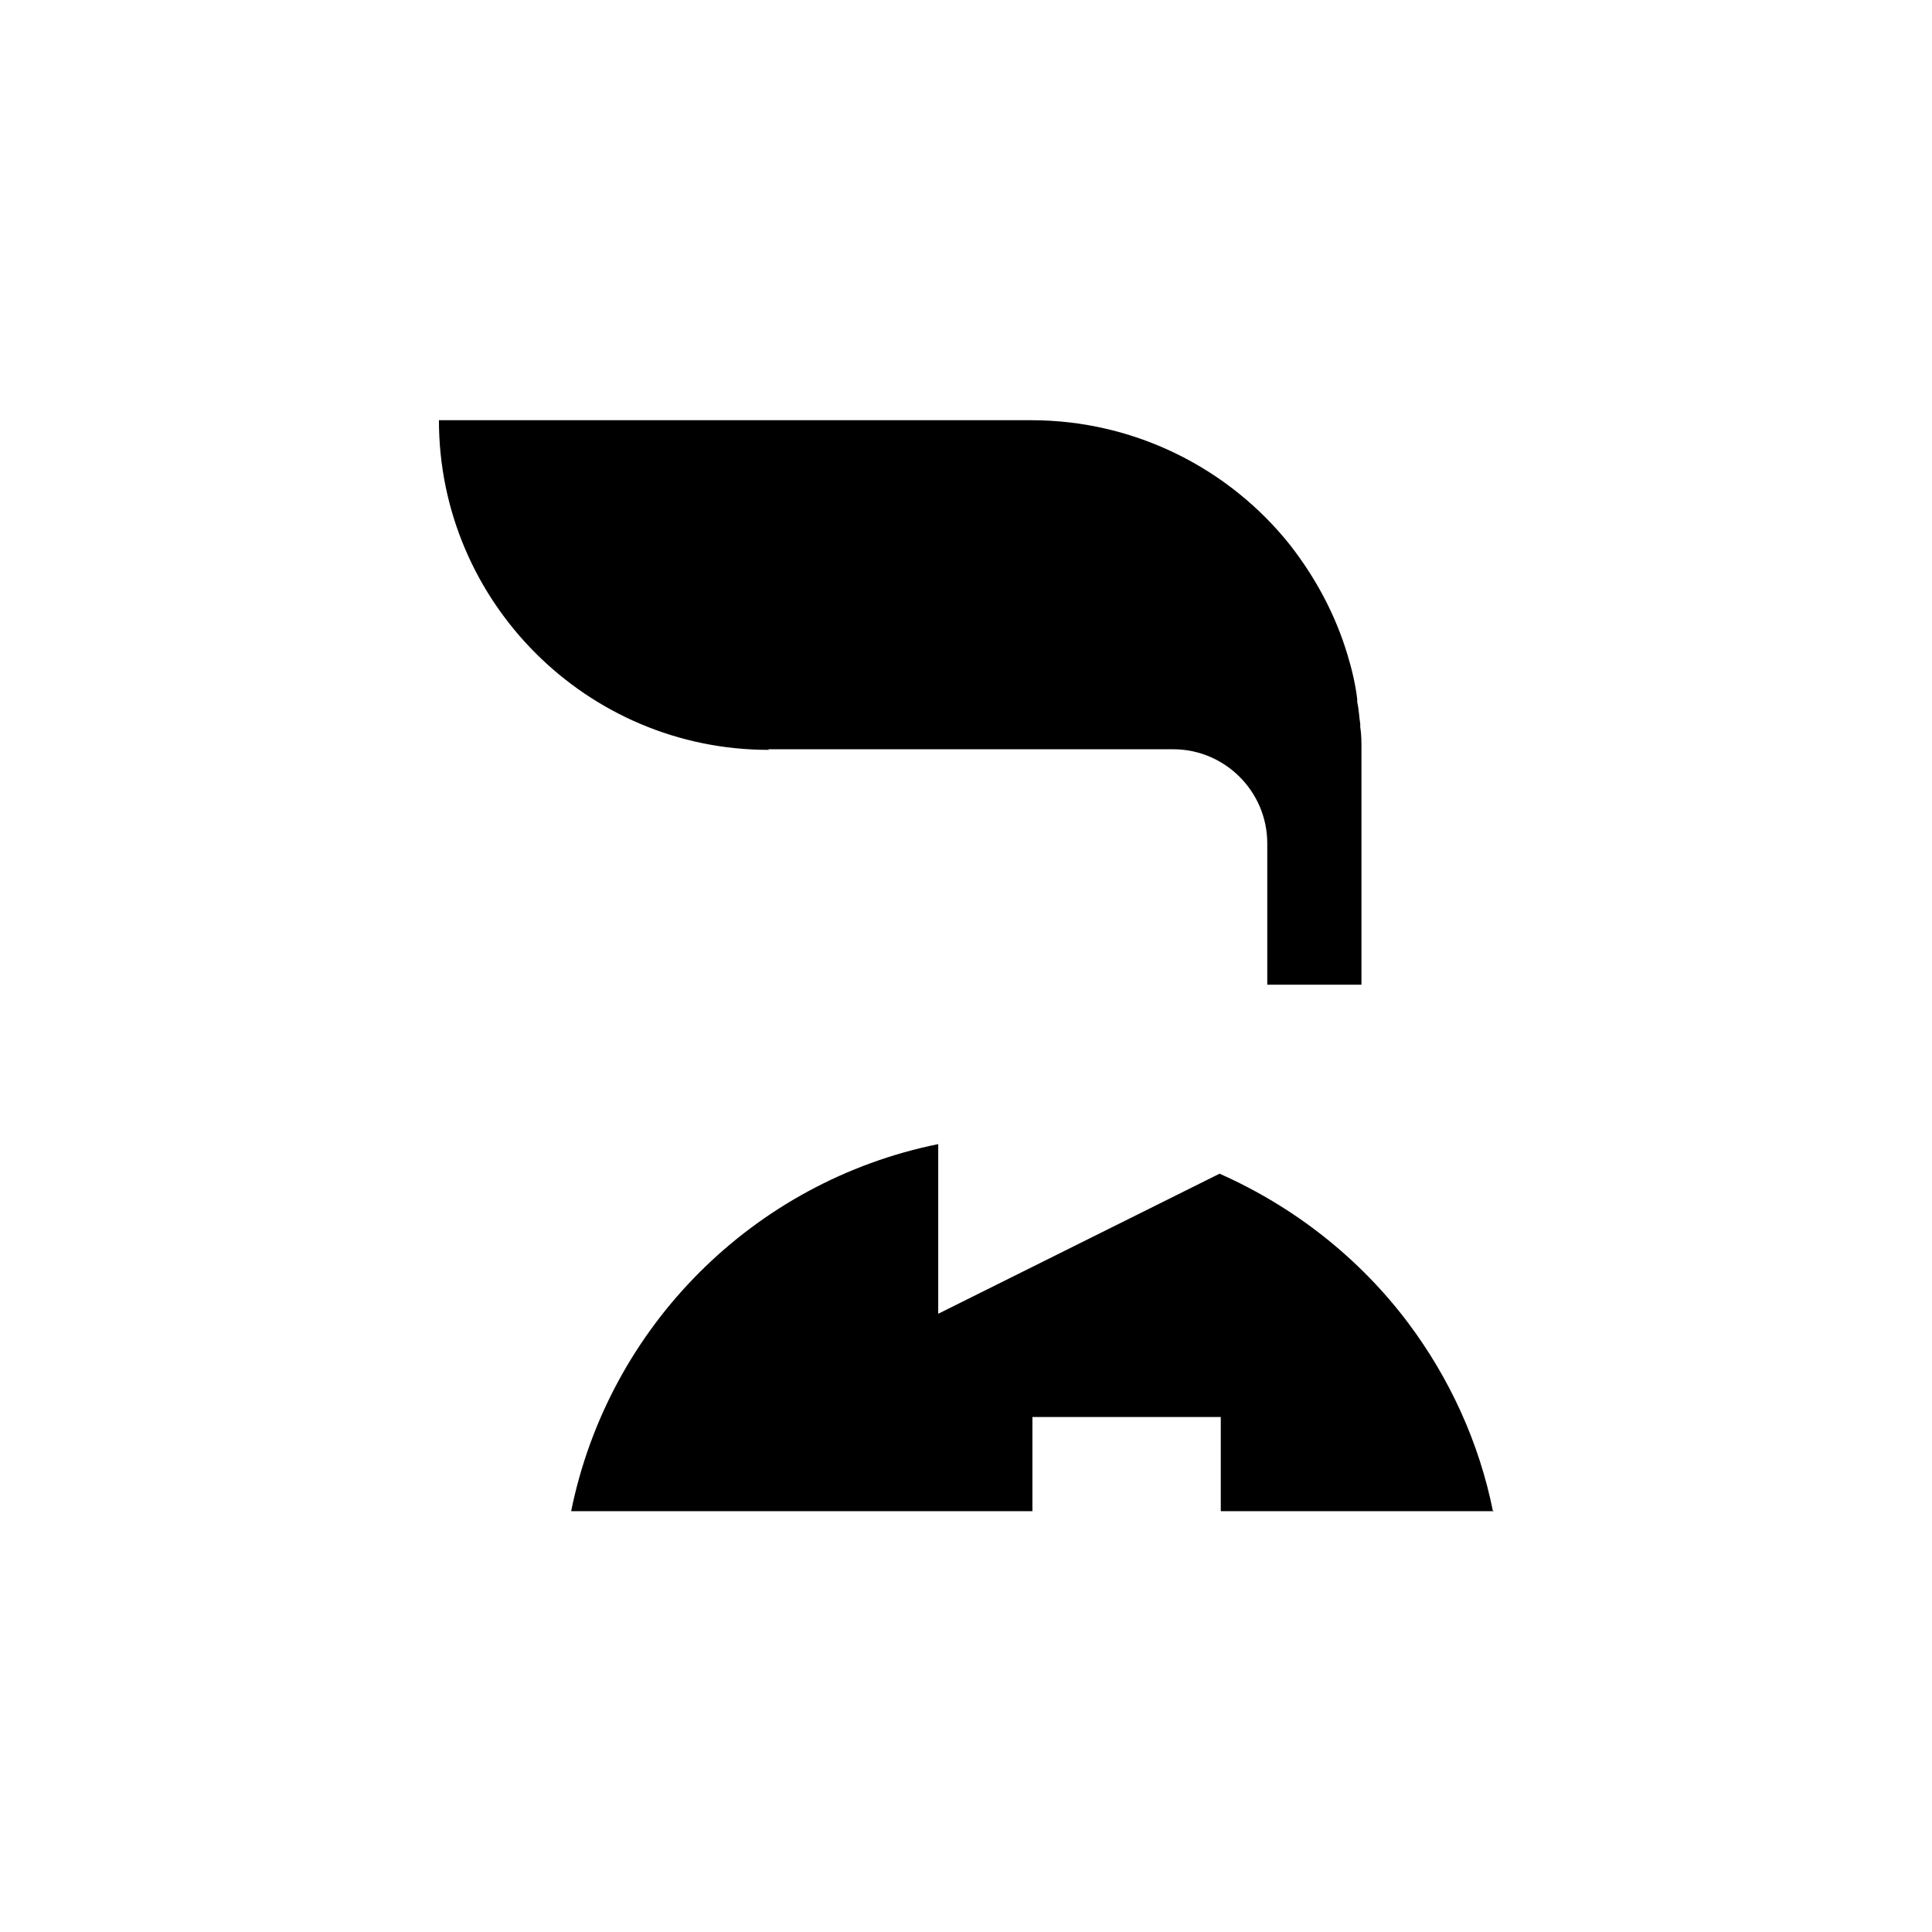
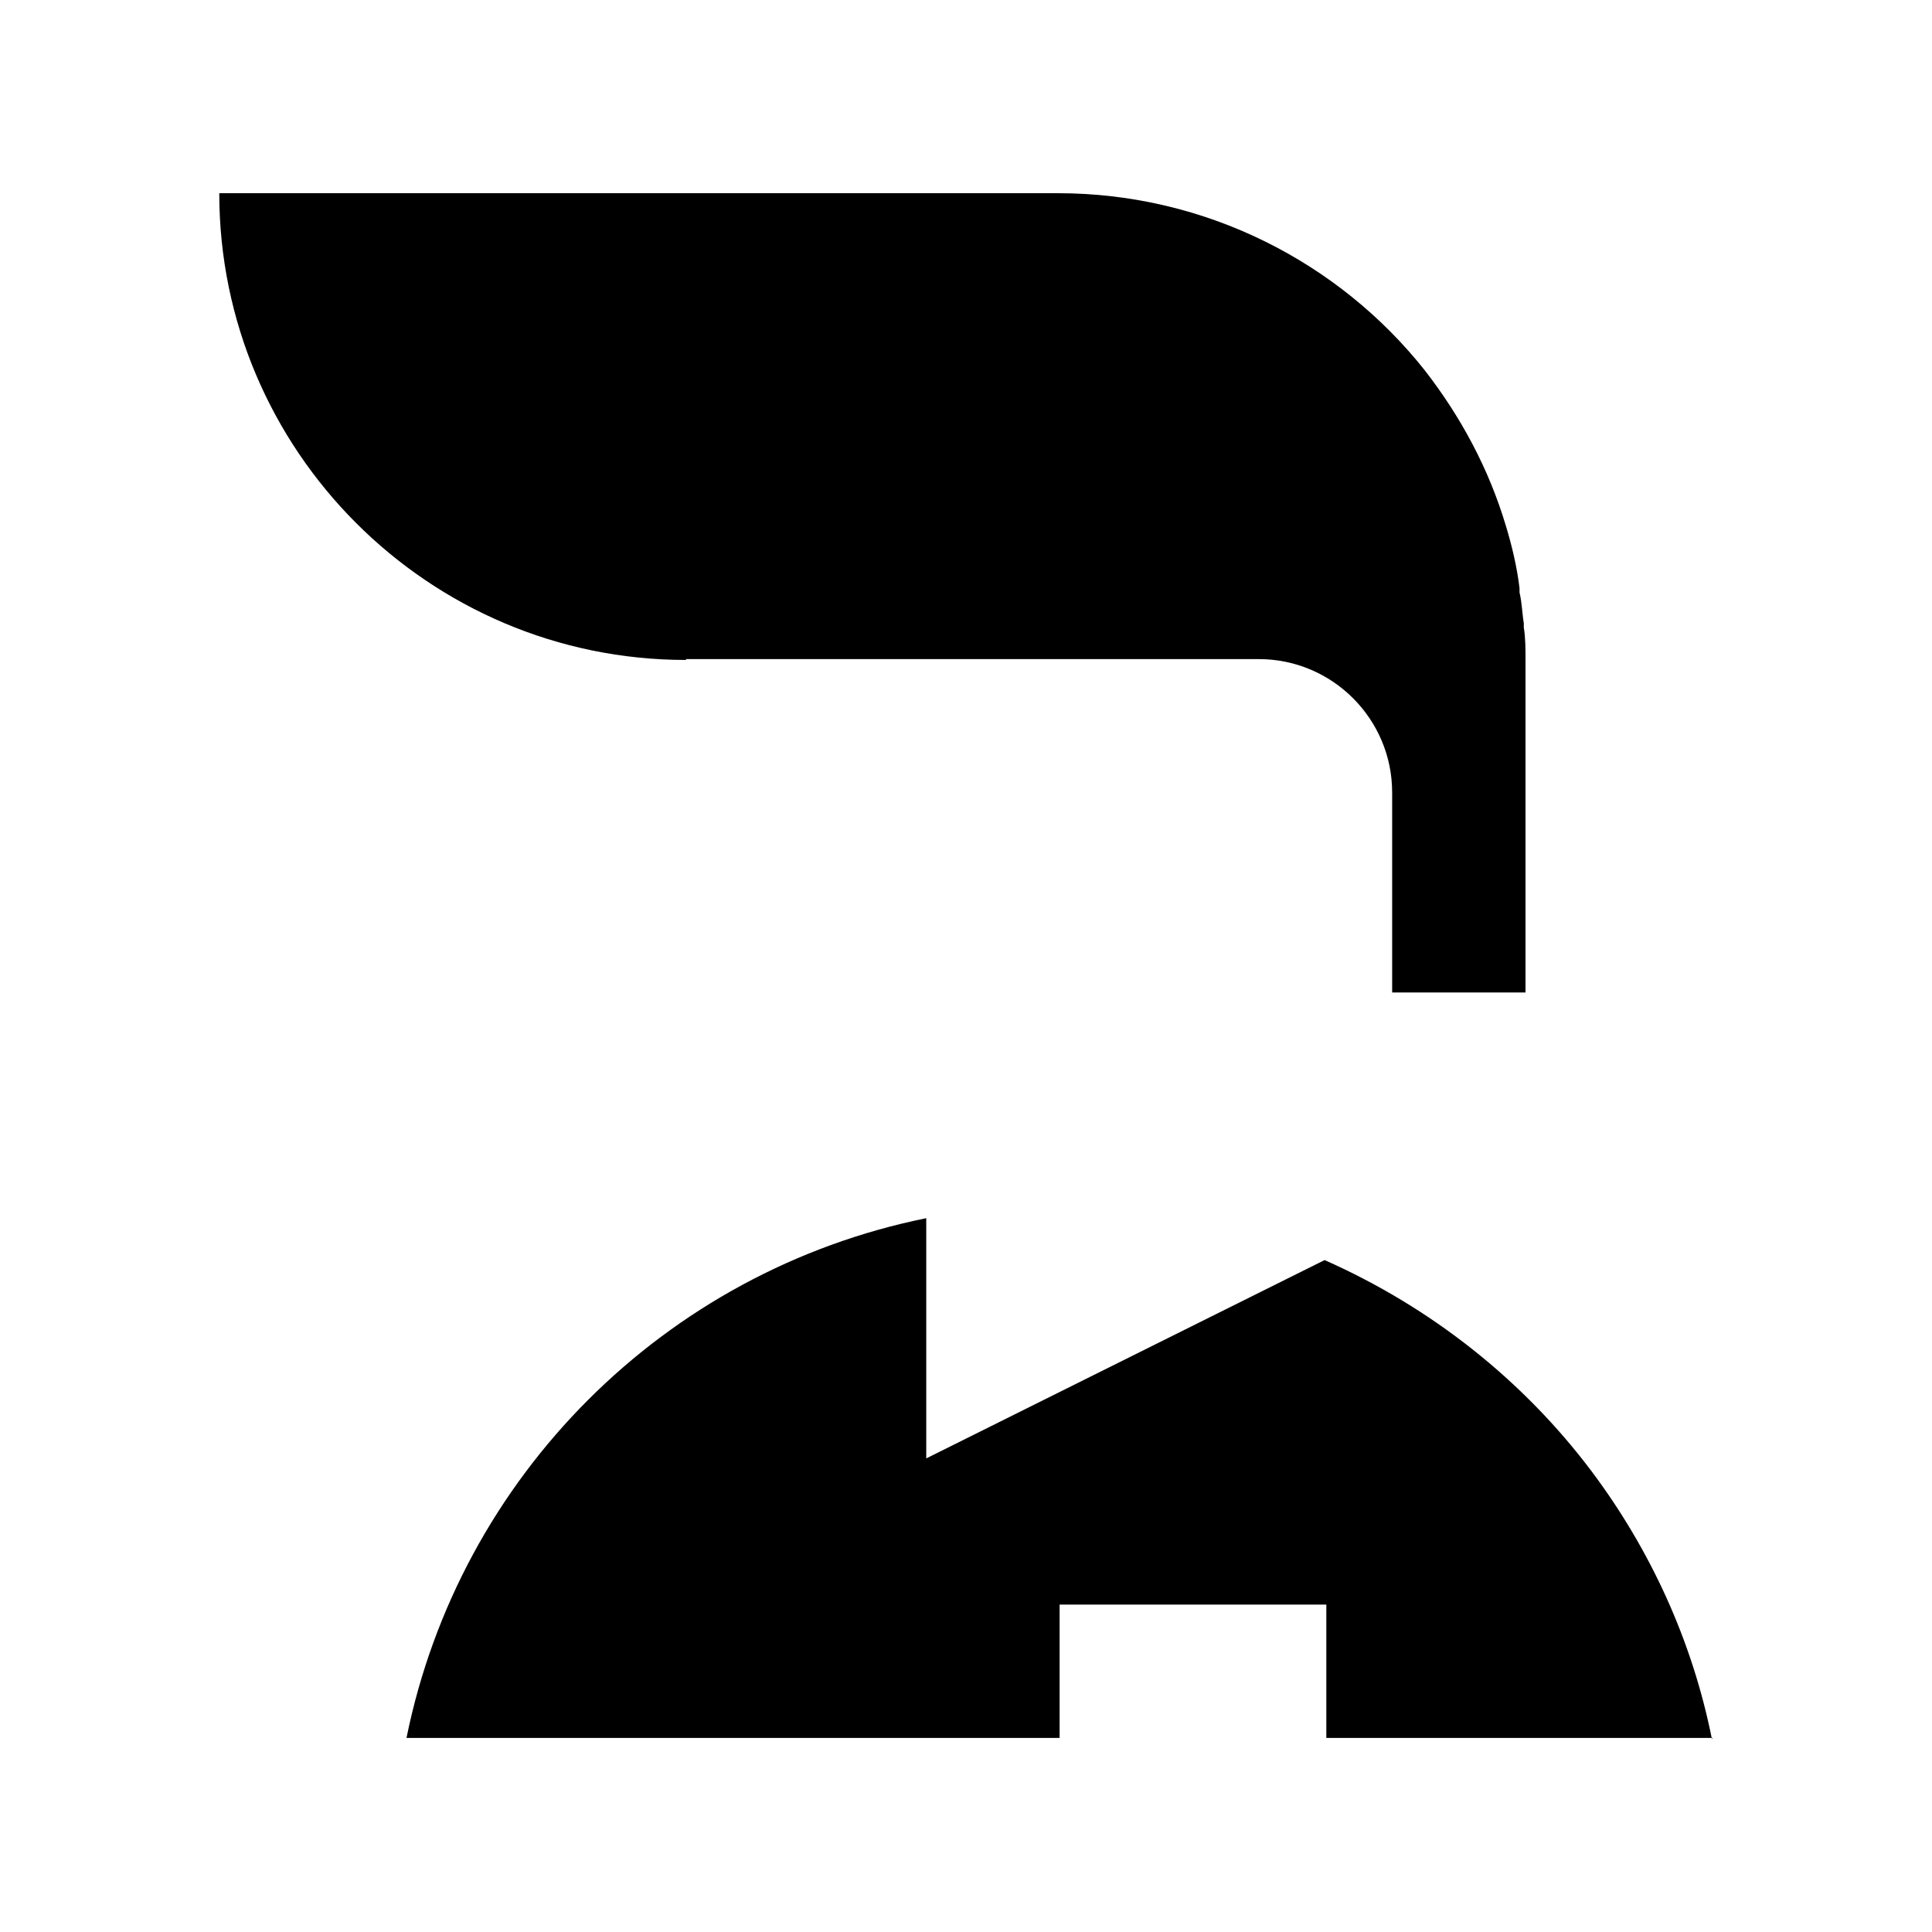
- <svg xmlns="http://www.w3.org/2000/svg" id="Layer_1" version="1.1" viewBox="0 0 32 32">
+ <svg xmlns="http://www.w3.org/2000/svg" id="Layer_1" version="1.1" viewBox="4.705 4.7 22.6 22.6">
  <defs id="defs2" />
  <path d="M12.73,12.41h6.7c.86,0,1.56.7,1.56,1.56v2.34h1.56v-3.9c0-.12,0-.25-.02-.37v-.05c-.02-.12-.02-.23-.05-.36v-.05c-.03-.25-.09-.5-.16-.73h0c-.2-.67-.53-1.28-.95-1.82h0c-1-1.26-2.56-2.07-4.29-2.07H7.27c0,3.01,2.45,5.46,5.46,5.46Z" fill="currentColor" id="path1" />
  <path d="M24.73,25.04c-.23-1.15-.72-2.21-1.4-3.12h0c-.81-1.08-1.89-1.93-3.13-2.48h0l-4.66,2.32v-2.81h0c-3.06.62-5.46,3.02-6.08,6.08h7.64v-1.56h3.12v1.56h4.52Z" fill="currentColor" id="path2" />
</svg>
